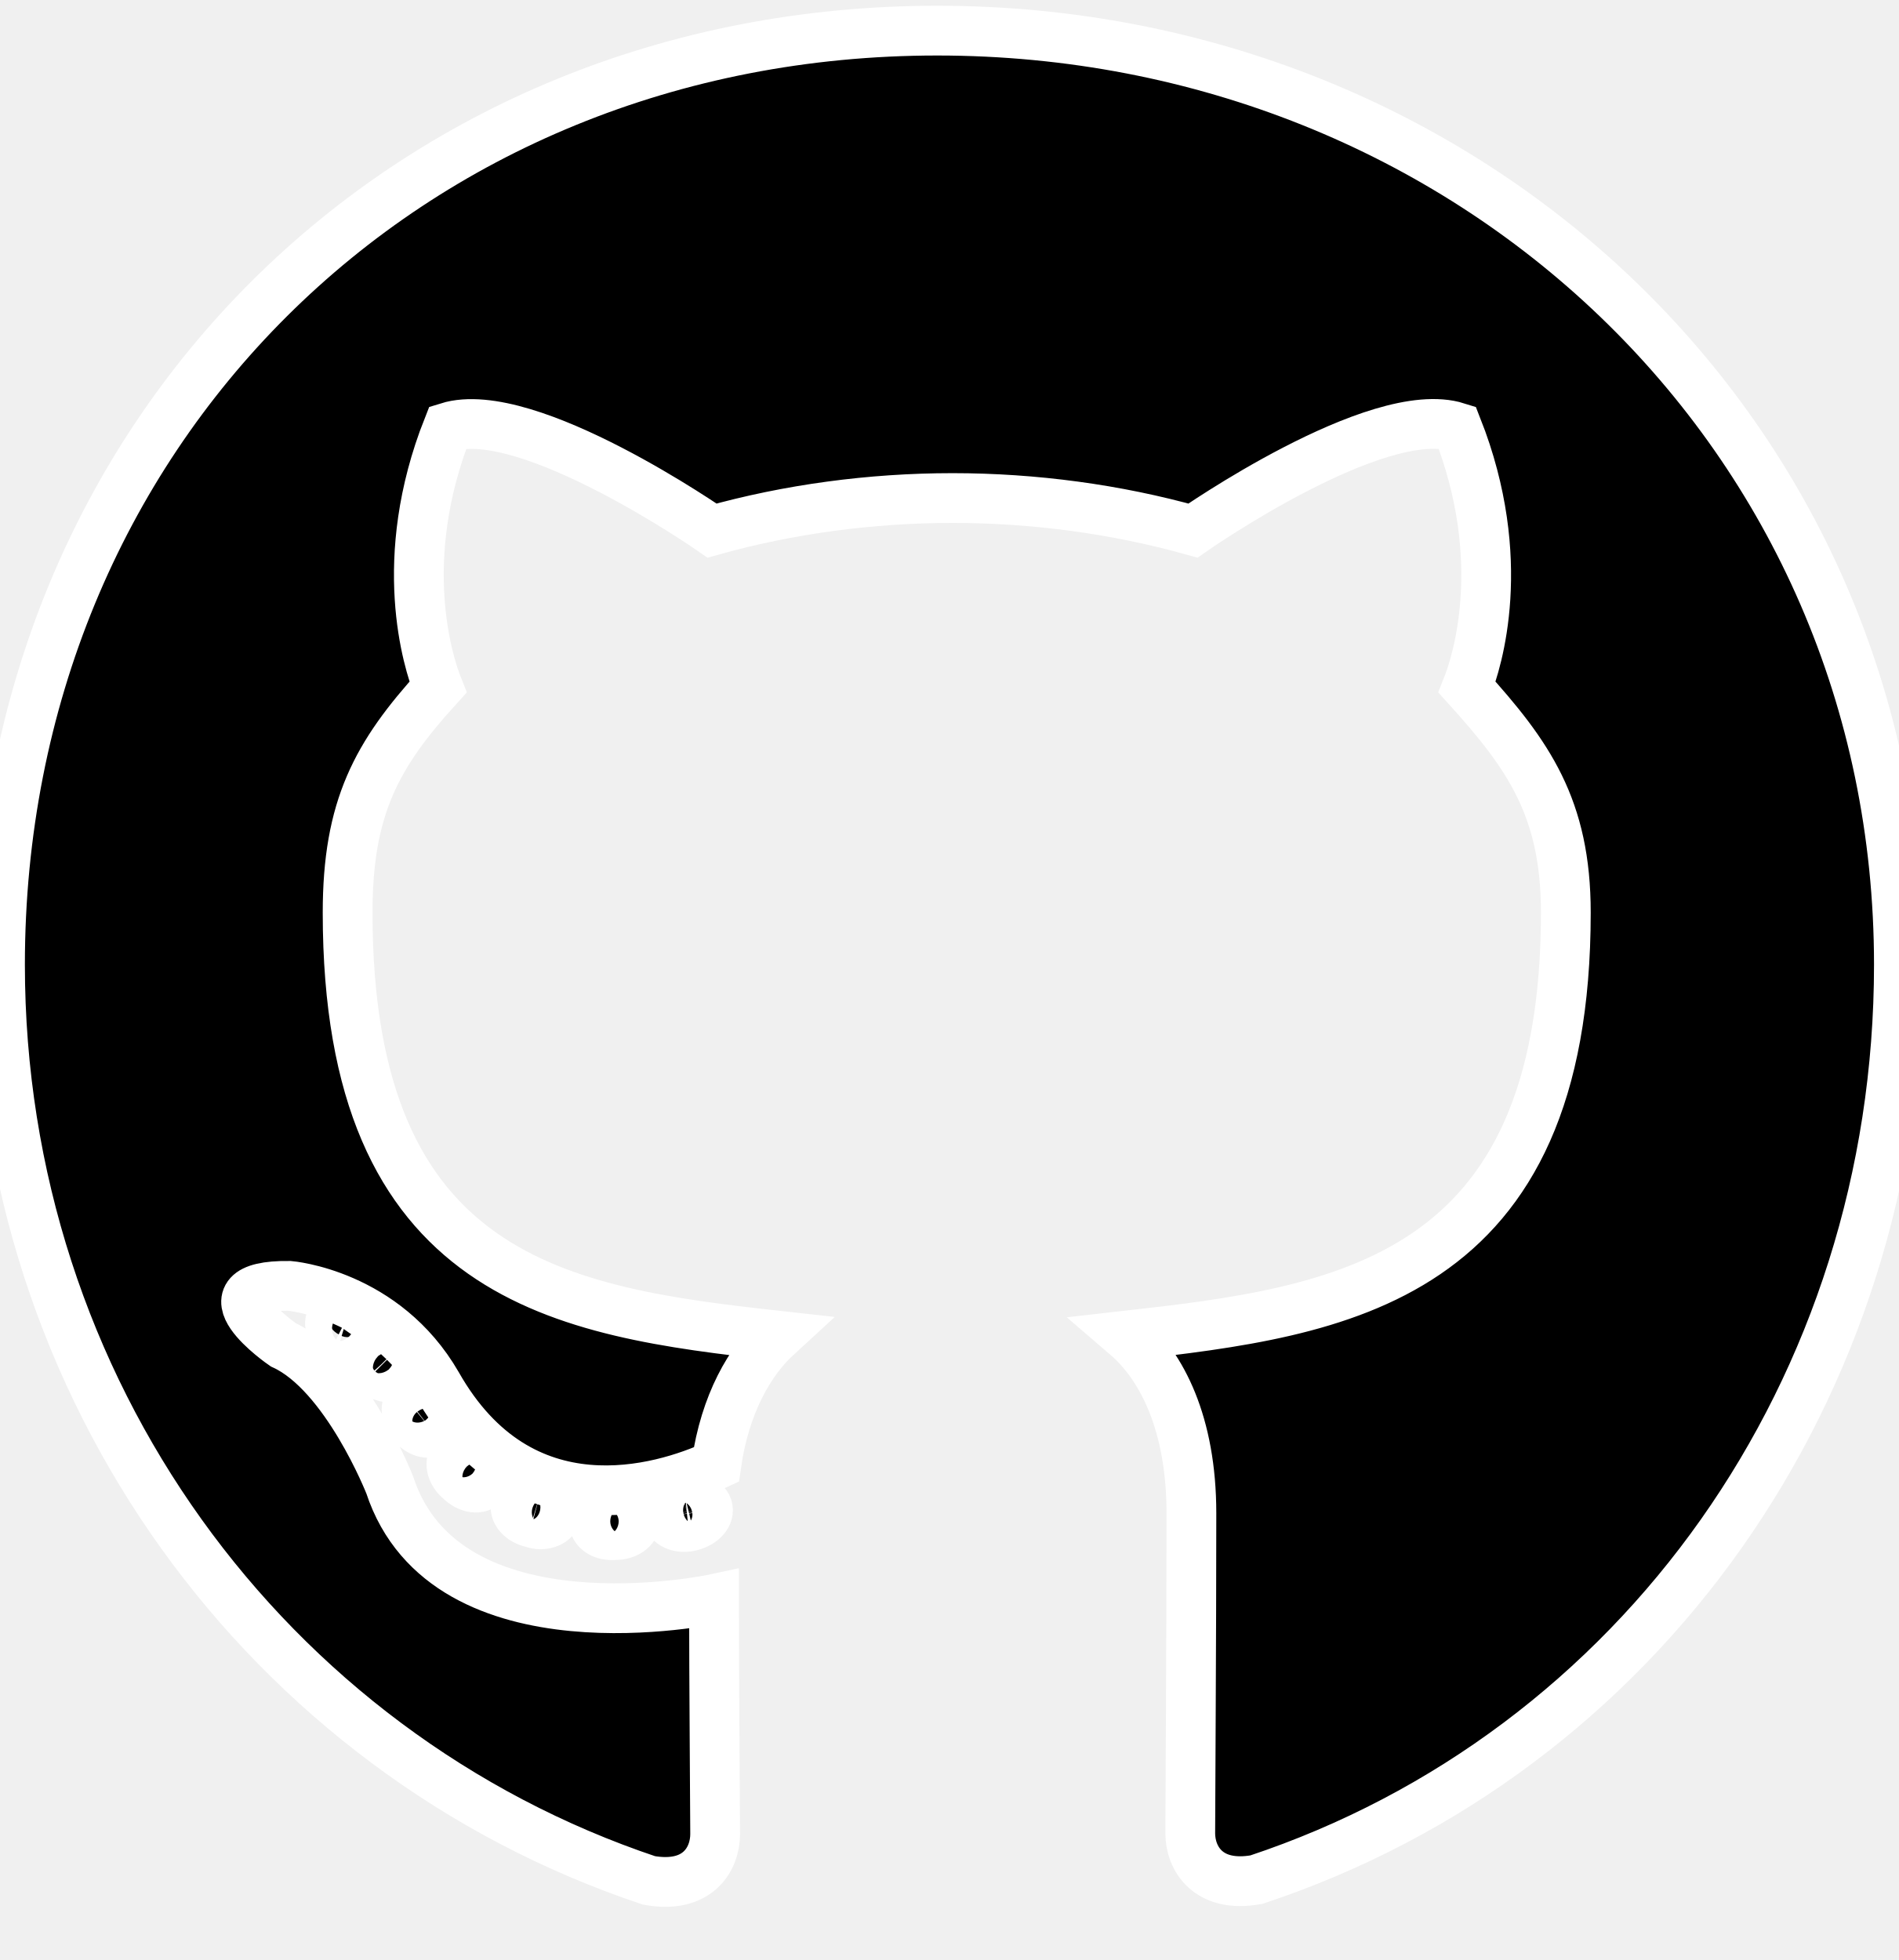
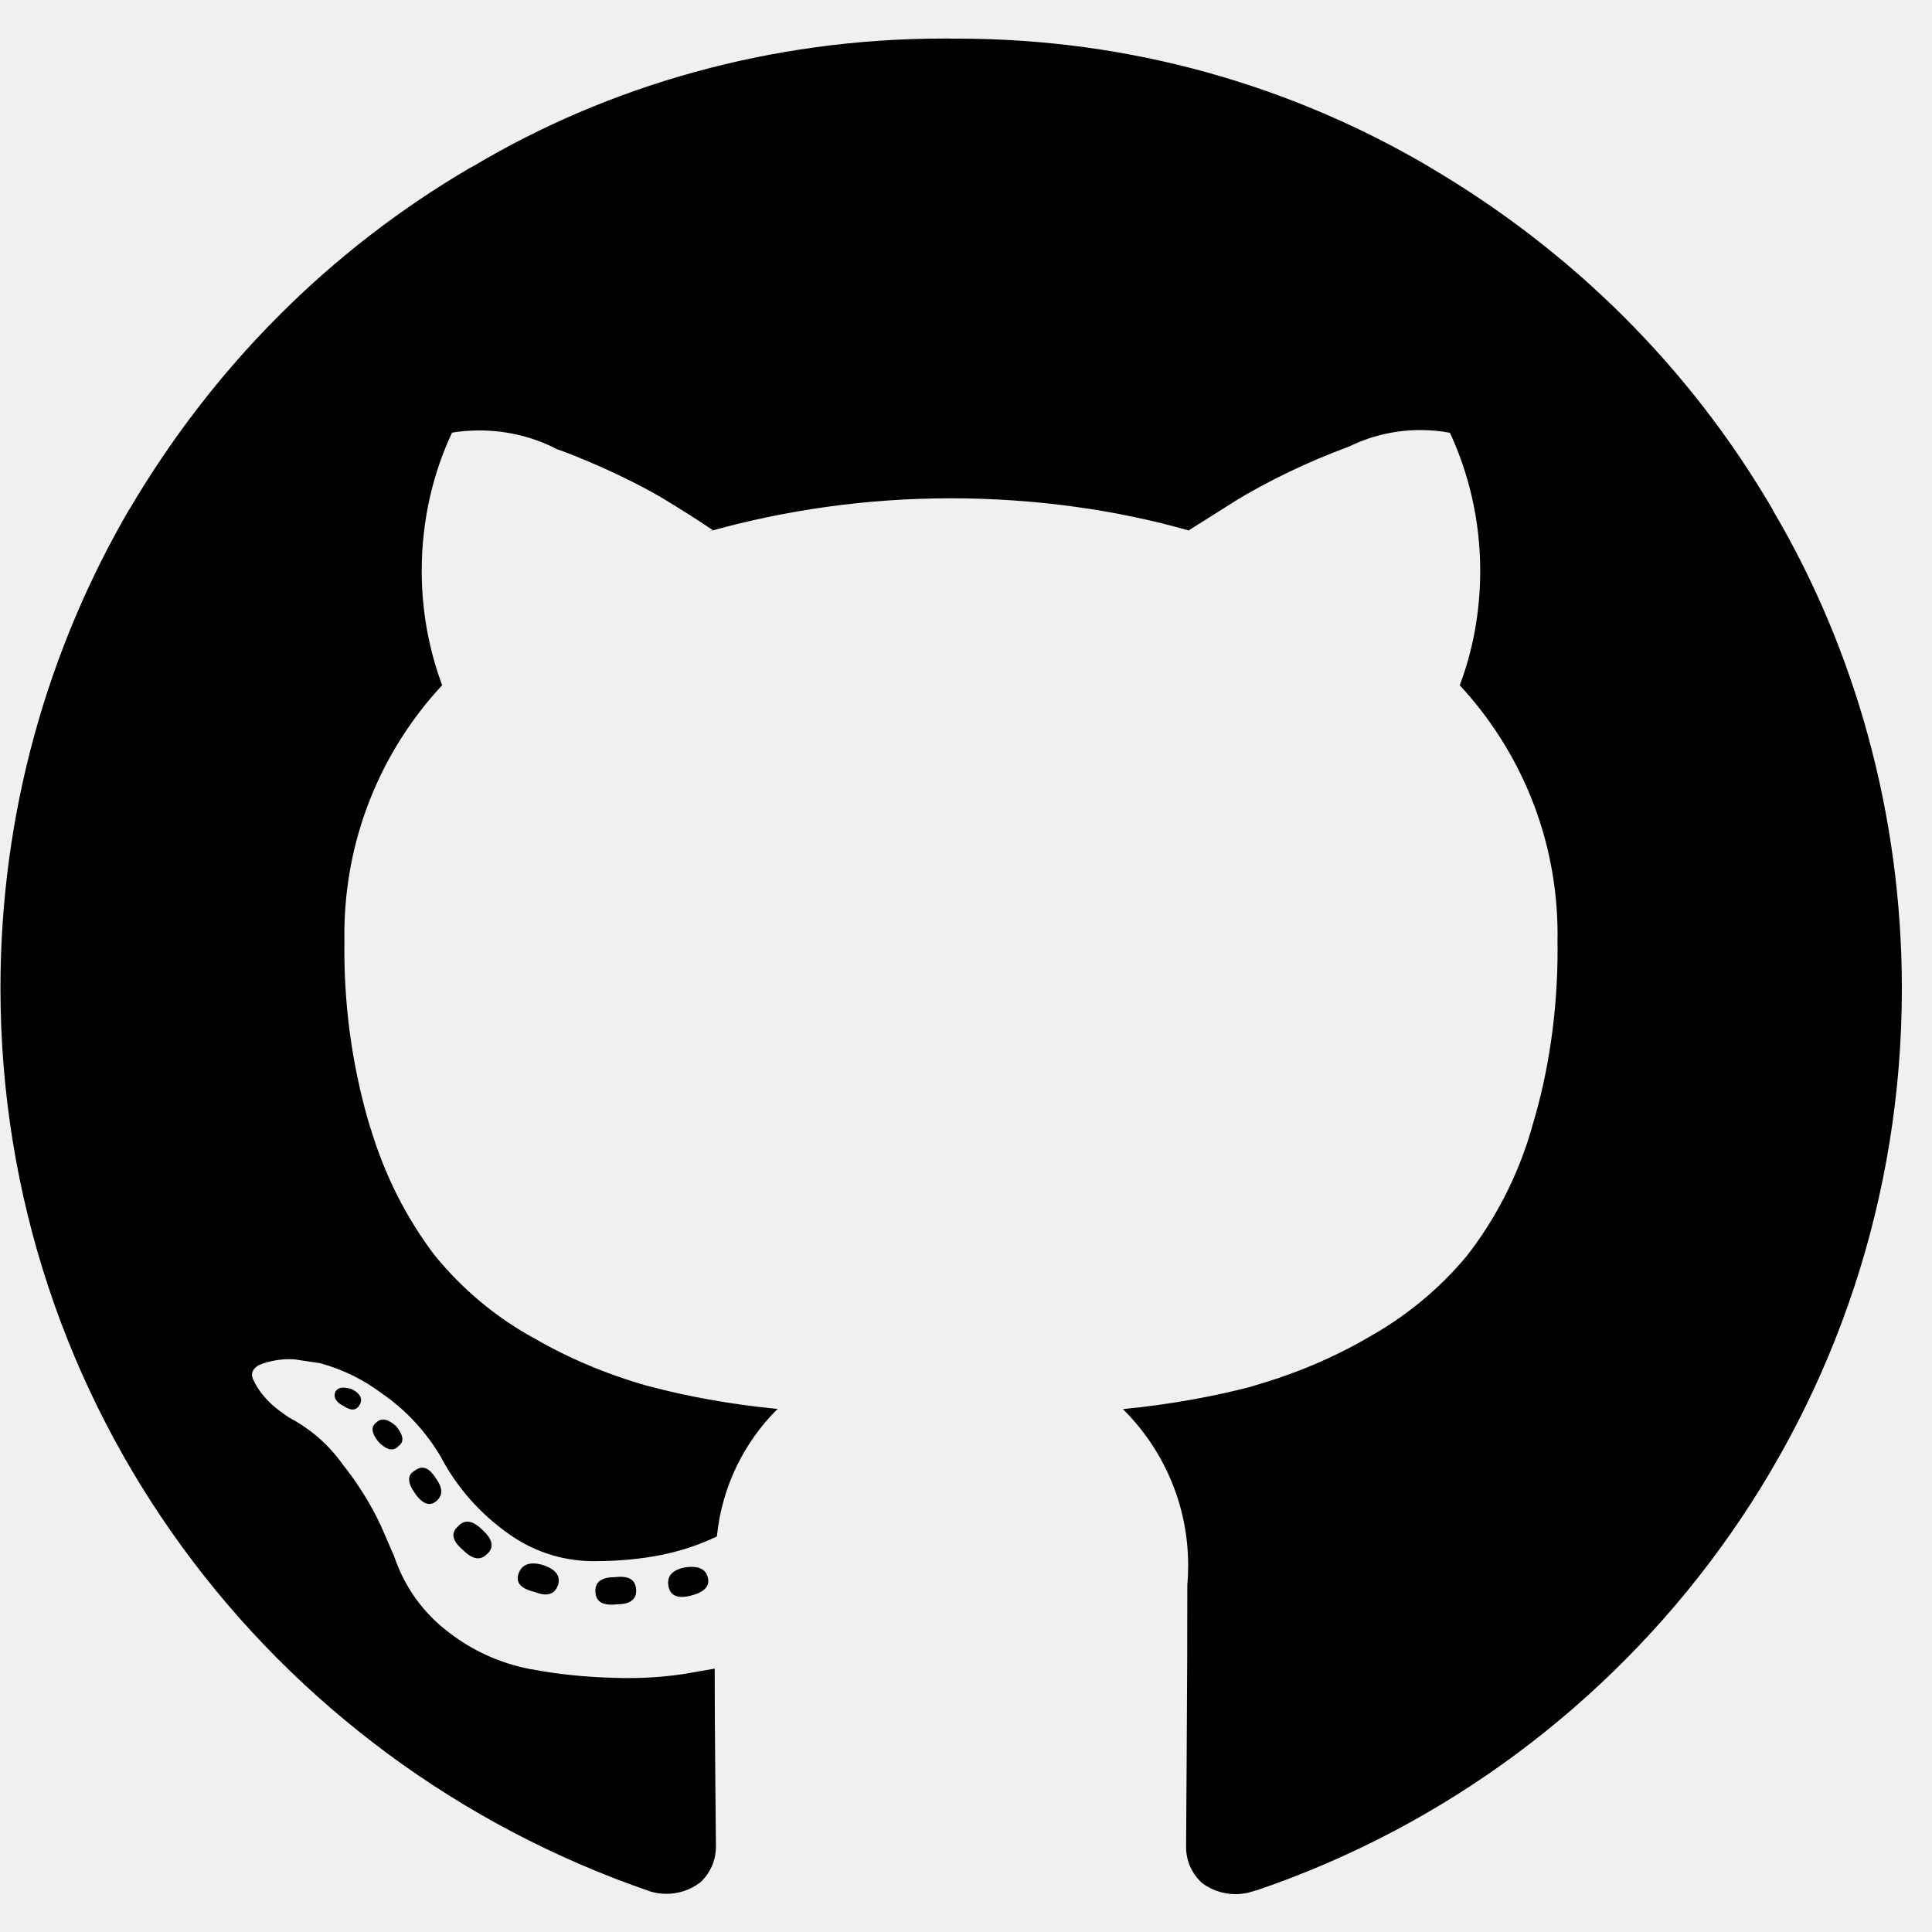
- <svg xmlns="http://www.w3.org/2000/svg" height="1em" viewBox="0 0 496 512" fill="black" stroke="white" stroke-width="13">
-   <path d="M165.9 397.4c0 2-2.3 3.6-5.2 3.6-3.3.3-5.6-1.3-5.6-3.6 0-2 2.3-3.6 5.2-3.6 3-.3 5.6 1.3 5.6 3.6zm-31.1-4.5c-.7 2 1.3 4.3 4.3 4.9 2.6 1 5.6 0 6.2-2s-1.3-4.3-4.3-5.2c-2.6-.7-5.5.3-6.2 2.3zm44.2-1.7c-2.9.7-4.9 2.6-4.6 4.9.3 2 2.9 3.3 5.9 2.6 2.9-.7 4.9-2.6 4.6-4.6-.3-1.9-3-3.2-5.9-2.9zM244.8 8C106.1 8 0 113.3 0 252c0 110.9 69.8 205.8 169.5 239.2 12.8 2.3 17.3-5.6 17.3-12.1 0-6.2-.3-40.4-.3-61.4 0 0-70 15-84.7-29.8 0 0-11.4-29.1-27.8-36.6 0 0-22.9-15.7 1.6-15.4 0 0 24.9 2 38.6 25.8 21.9 38.6 58.6 27.5 72.9 20.9 2.3-16 8.8-27.1 16-33.7-55.9-6.2-112.3-14.3-112.3-110.5 0-27.5 7.6-41.3 23.6-58.9-2.6-6.5-11.1-33.3 2.6-67.9 20.9-6.5 69 27 69 27 20-5.6 41.5-8.5 62.8-8.5s42.8 2.9 62.8 8.5c0 0 48.1-33.6 69-27 13.7 34.7 5.2 61.4 2.6 67.9 16 17.7 25.8 31.5 25.8 58.9 0 96.5-58.9 104.2-114.8 110.5 9.2 7.9 17 22.9 17 46.4 0 33.7-.3 75.4-.3 83.6 0 6.5 4.6 14.4 17.3 12.1C428.2 457.8 496 362.9 496 252 496 113.3 383.5 8 244.8 8zM97.2 352.9c-1.3 1-1 3.3.7 5.2 1.6 1.6 3.9 2.3 5.2 1 1.3-1 1-3.3-.7-5.2-1.6-1.6-3.9-2.3-5.2-1zm-10.8-8.1c-.7 1.3.3 2.9 2.3 3.9 1.6 1 3.6.7 4.3-.7.7-1.3-.3-2.9-2.3-3.9-2-.6-3.6-.3-4.3.7zm32.4 35.6c-1.6 1.3-1 4.3 1.3 6.2 2.3 2.3 5.2 2.6 6.5 1 1.3-1.3.7-4.3-1.3-6.2-2.2-2.3-5.2-2.6-6.5-1zm-11.4-14.7c-1.6 1-1.6 3.6 0 5.9 1.6 2.3 4.3 3.3 5.6 2.3 1.6-1.3 1.6-3.9 0-6.2-1.4-2.3-4-3.3-5.6-2z" />
+ <svg xmlns="http://www.w3.org/2000/svg" fill="#000000" width="800px" height="800px" viewBox="0 -0.5 25 25">
+   <path d="m12.301 0h.093c2.242 0 4.34.613 6.137 1.68l-.055-.031c1.871 1.094 3.386 2.609 4.449 4.422l.031.058c1.04 1.769 1.654 3.896 1.654 6.166 0 5.406-3.483 10-8.327 11.658l-.087.026c-.063.02-.135.031-.209.031-.162 0-.312-.054-.433-.144l.002.001c-.128-.115-.208-.281-.208-.466 0-.005 0-.01 0-.014v.001q0-.048.008-1.226t.008-2.154c.007-.075.011-.161.011-.249 0-.792-.323-1.508-.844-2.025.618-.061 1.176-.163 1.718-.305l-.076.017c.573-.16 1.073-.373 1.537-.642l-.031.017c.508-.28.938-.636 1.292-1.058l.006-.007c.372-.476.663-1.036.84-1.645l.009-.035c.209-.683.329-1.468.329-2.281 0-.045 0-.091-.001-.136v.007c0-.022.001-.047.001-.072 0-1.248-.482-2.383-1.269-3.23l.003.003c.168-.44.265-.948.265-1.479 0-.649-.145-1.263-.404-1.814l.011.026c-.115-.022-.246-.035-.381-.035-.334 0-.649.078-.929.216l.012-.005c-.568.21-1.054.448-1.512.726l.038-.022-.609.384c-.922-.264-1.981-.416-3.075-.416s-2.153.152-3.157.436l.081-.02q-.256-.176-.681-.433c-.373-.214-.814-.421-1.272-.595l-.066-.022c-.293-.154-.64-.244-1.009-.244-.124 0-.246.01-.364.03l.013-.002c-.248.524-.393 1.139-.393 1.788 0 .531.097 1.04.275 1.509l-.01-.029c-.785.844-1.266 1.979-1.266 3.227 0 .025 0 .051.001.076v-.004c-.001.039-.001.084-.001.13 0 .809.12 1.591.344 2.327l-.015-.057c.189.643.476 1.202.85 1.693l-.009-.013c.354.435.782.793 1.267 1.062l.022.011c.432.252.933.465 1.46.614l.046.011c.466.125 1.024.227 1.595.284l.046.004c-.431.428-.718 1-.784 1.638l-.001.012c-.207.101-.448.183-.699.236l-.021.004c-.256.051-.549.08-.85.08-.022 0-.044 0-.066 0h.003c-.394-.008-.756-.136-1.055-.348l.006.004c-.371-.259-.671-.595-.881-.986l-.007-.015c-.198-.336-.459-.614-.768-.827l-.009-.006c-.225-.169-.49-.301-.776-.38l-.016-.004-.32-.048c-.023-.002-.05-.003-.077-.003-.14 0-.273.028-.394.077l.007-.003q-.128.072-.08.184c.039.086.087.16.145.225l-.001-.001c.061.072.13.135.205.19l.003.002.112.08c.283.148.516.354.693.603l.004.006c.191.237.359.505.494.792l.01.024.16.368c.135.402.38.738.7.981l.005.004c.3.234.662.402 1.057.478l.016.002c.33.064.714.104 1.106.112h.007c.045.002.097.002.15.002.261 0 .517-.021.767-.062l-.027.004.368-.064q0 .609.008 1.418t.008.873v.014c0 .185-.08.351-.208.466h-.001c-.119.089-.268.143-.431.143-.075 0-.147-.011-.214-.032l.005.001c-4.929-1.689-8.409-6.283-8.409-11.69 0-2.268.612-4.393 1.681-6.219l-.032.058c1.094-1.871 2.609-3.386 4.422-4.449l.058-.031c1.739-1.034 3.835-1.645 6.073-1.645h.098-.005zm-7.64 17.666q.048-.112-.112-.192-.16-.048-.208.032-.048.112.112.192.144.096.208-.032zm.497.545q.112-.08-.032-.256-.16-.144-.256-.048-.112.08.032.256.159.157.256.047zm.48.72q.144-.112 0-.304-.128-.208-.272-.096-.144.08 0 .288t.272.112zm.672.673q.128-.128-.064-.304-.192-.192-.32-.048-.144.128.064.304.192.192.32.044zm.913.4q.048-.176-.208-.256-.24-.064-.304.112t.208.24q.24.097.304-.096zm1.009.08q0-.208-.272-.176-.256 0-.256.176 0 .208.272.176.256.001.256-.175zm.929-.16q-.032-.176-.288-.144-.256.048-.224.24t.288.128.225-.224z" />
</svg>
